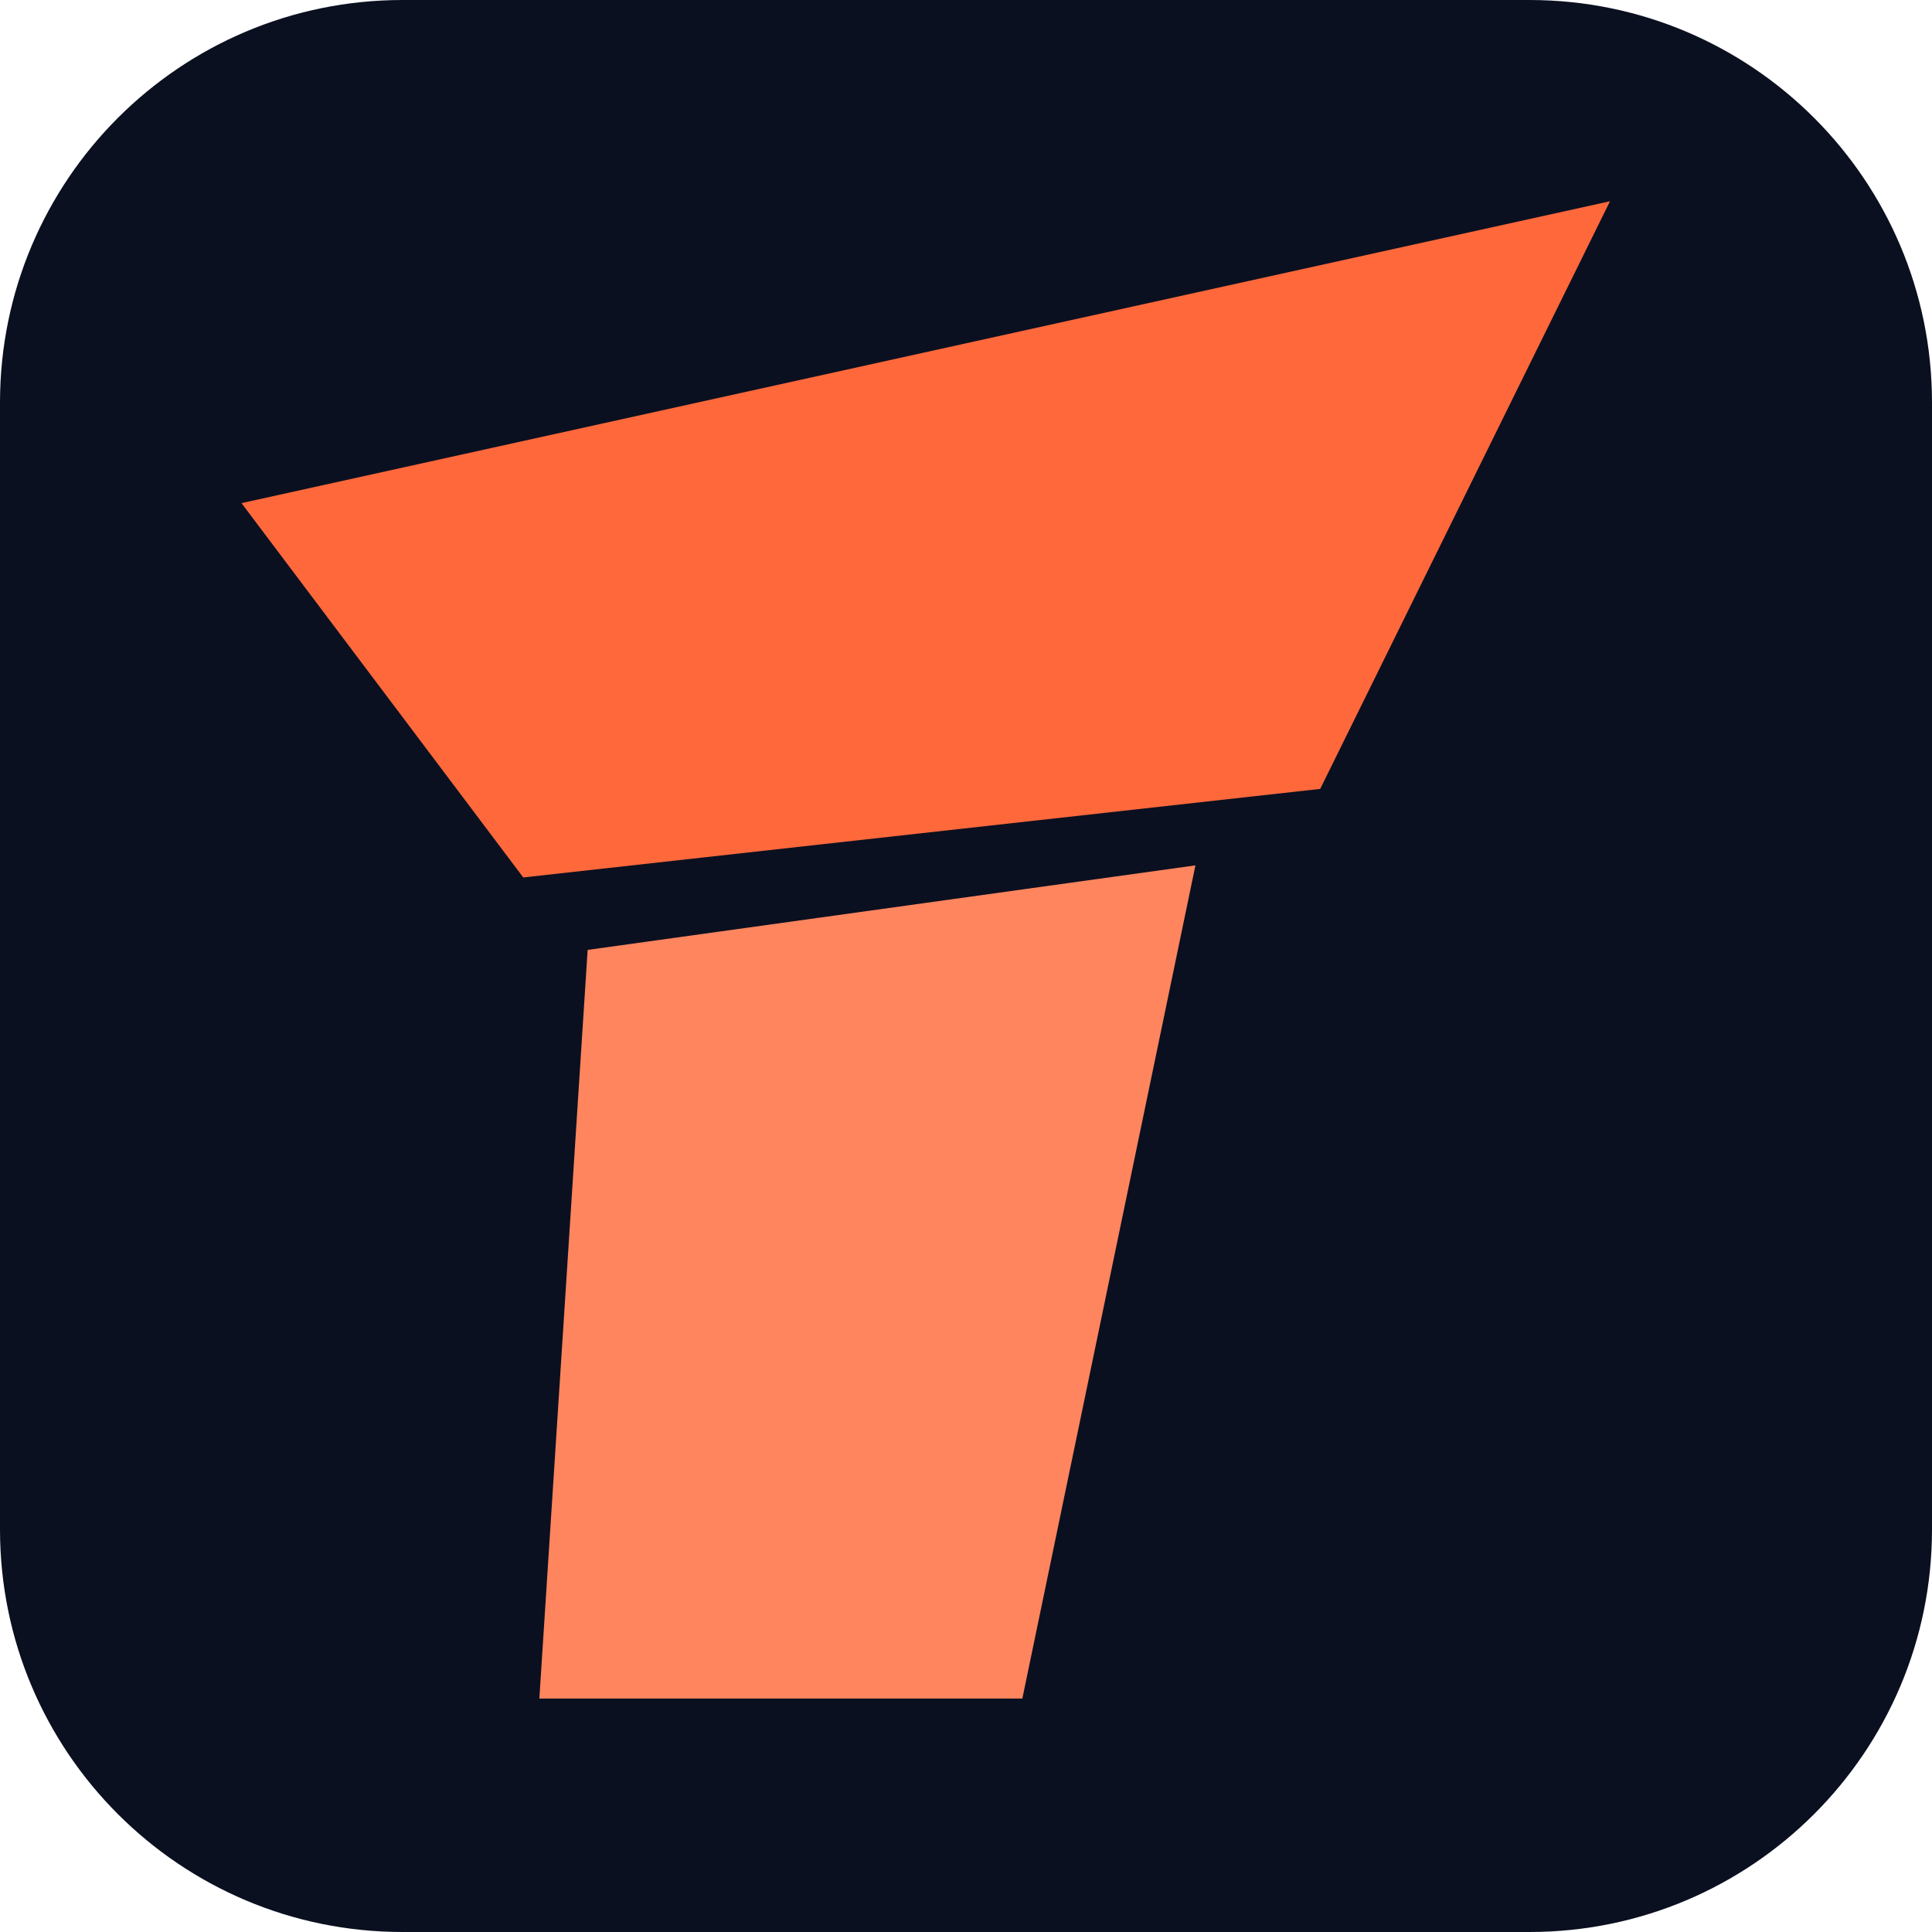
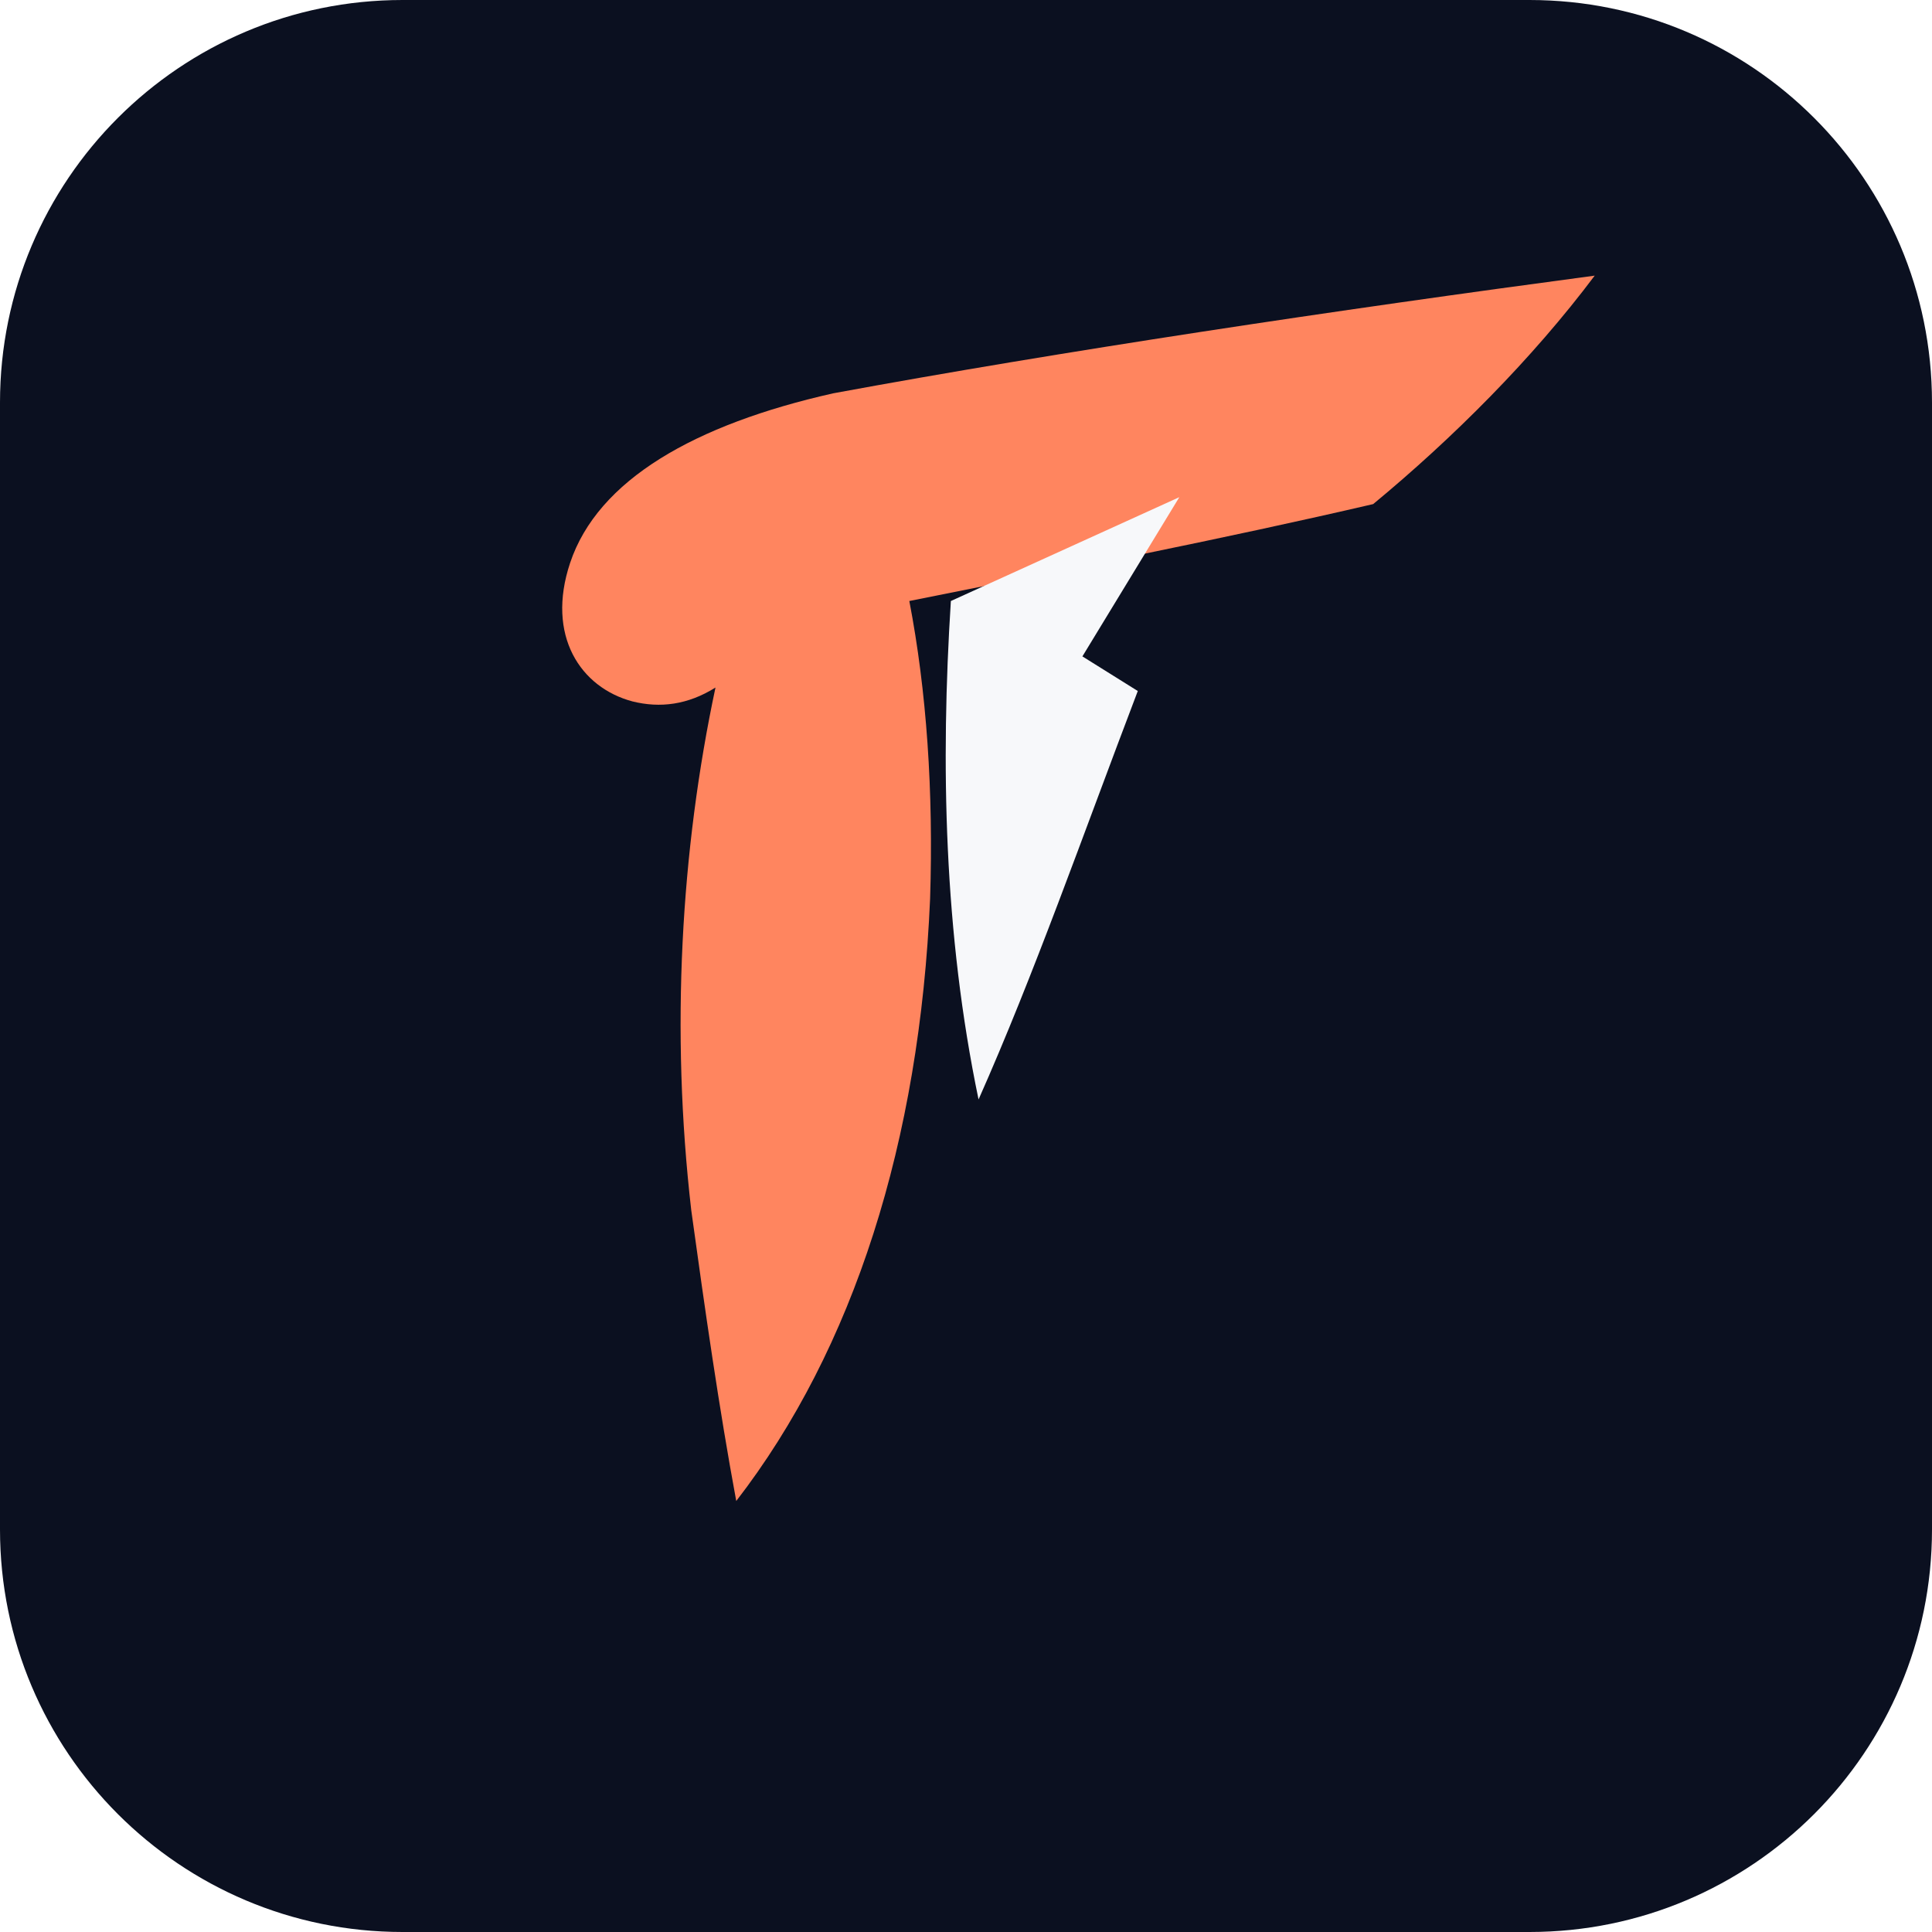
<svg xmlns="http://www.w3.org/2000/svg" viewBox="0 0 48 48">
-   <rect width="48" height="48" rx="10" fill="#0b1020" />
-   <path fill="#ff683b" d="M6 12.5 40 5l-7.2 14.6L13 21.8Z" />
-   <path fill="#ff855f" d="m14.6 23.6 15.1-2.1-4.3 20.7H13.4Z" />
+   <rect width="48" height="48" rx="10" fill="#0B1020" />
+   <g transform="translate(3.5 1) scale(0.86)">
+     <path fill="#FF855F" d="M42 6.8 C 34.5 7.8, 26.5 9, 20 10.2 C 16 11.1, 13.2 12.7, 12.4 15.1 C 11.7 17.2, 12.7 18.7, 14.2 19.1 C 15 19.3, 15.8 19.2, 16.6 18.7 C 15.6 23.4, 15.3 28.6, 15.9 33.8 C 16.3 36.7, 16.7 39.5, 17.2 42.2 C 20.6 37.8, 22.5 31.8, 22.8 24.8 C 22.9 21.7, 22.7 18.8, 22.2 16.2 C 26.7 15.3, 31.3 14.4, 35.6 13.4 C 37.9 11.5, 40.2 9.2, 42 6.8 Z" />
+     <path fill="#F7F8FA" d="M23.4 16.2 L30 13.2 L27.2 17.8 L28.8 18.8 C 27.2 23, 25.8 27, 24.2 30.6 C 23.2 25.8, 23.1 20.9, 23.4 16.2 Z" />
+   </g>
</svg>
